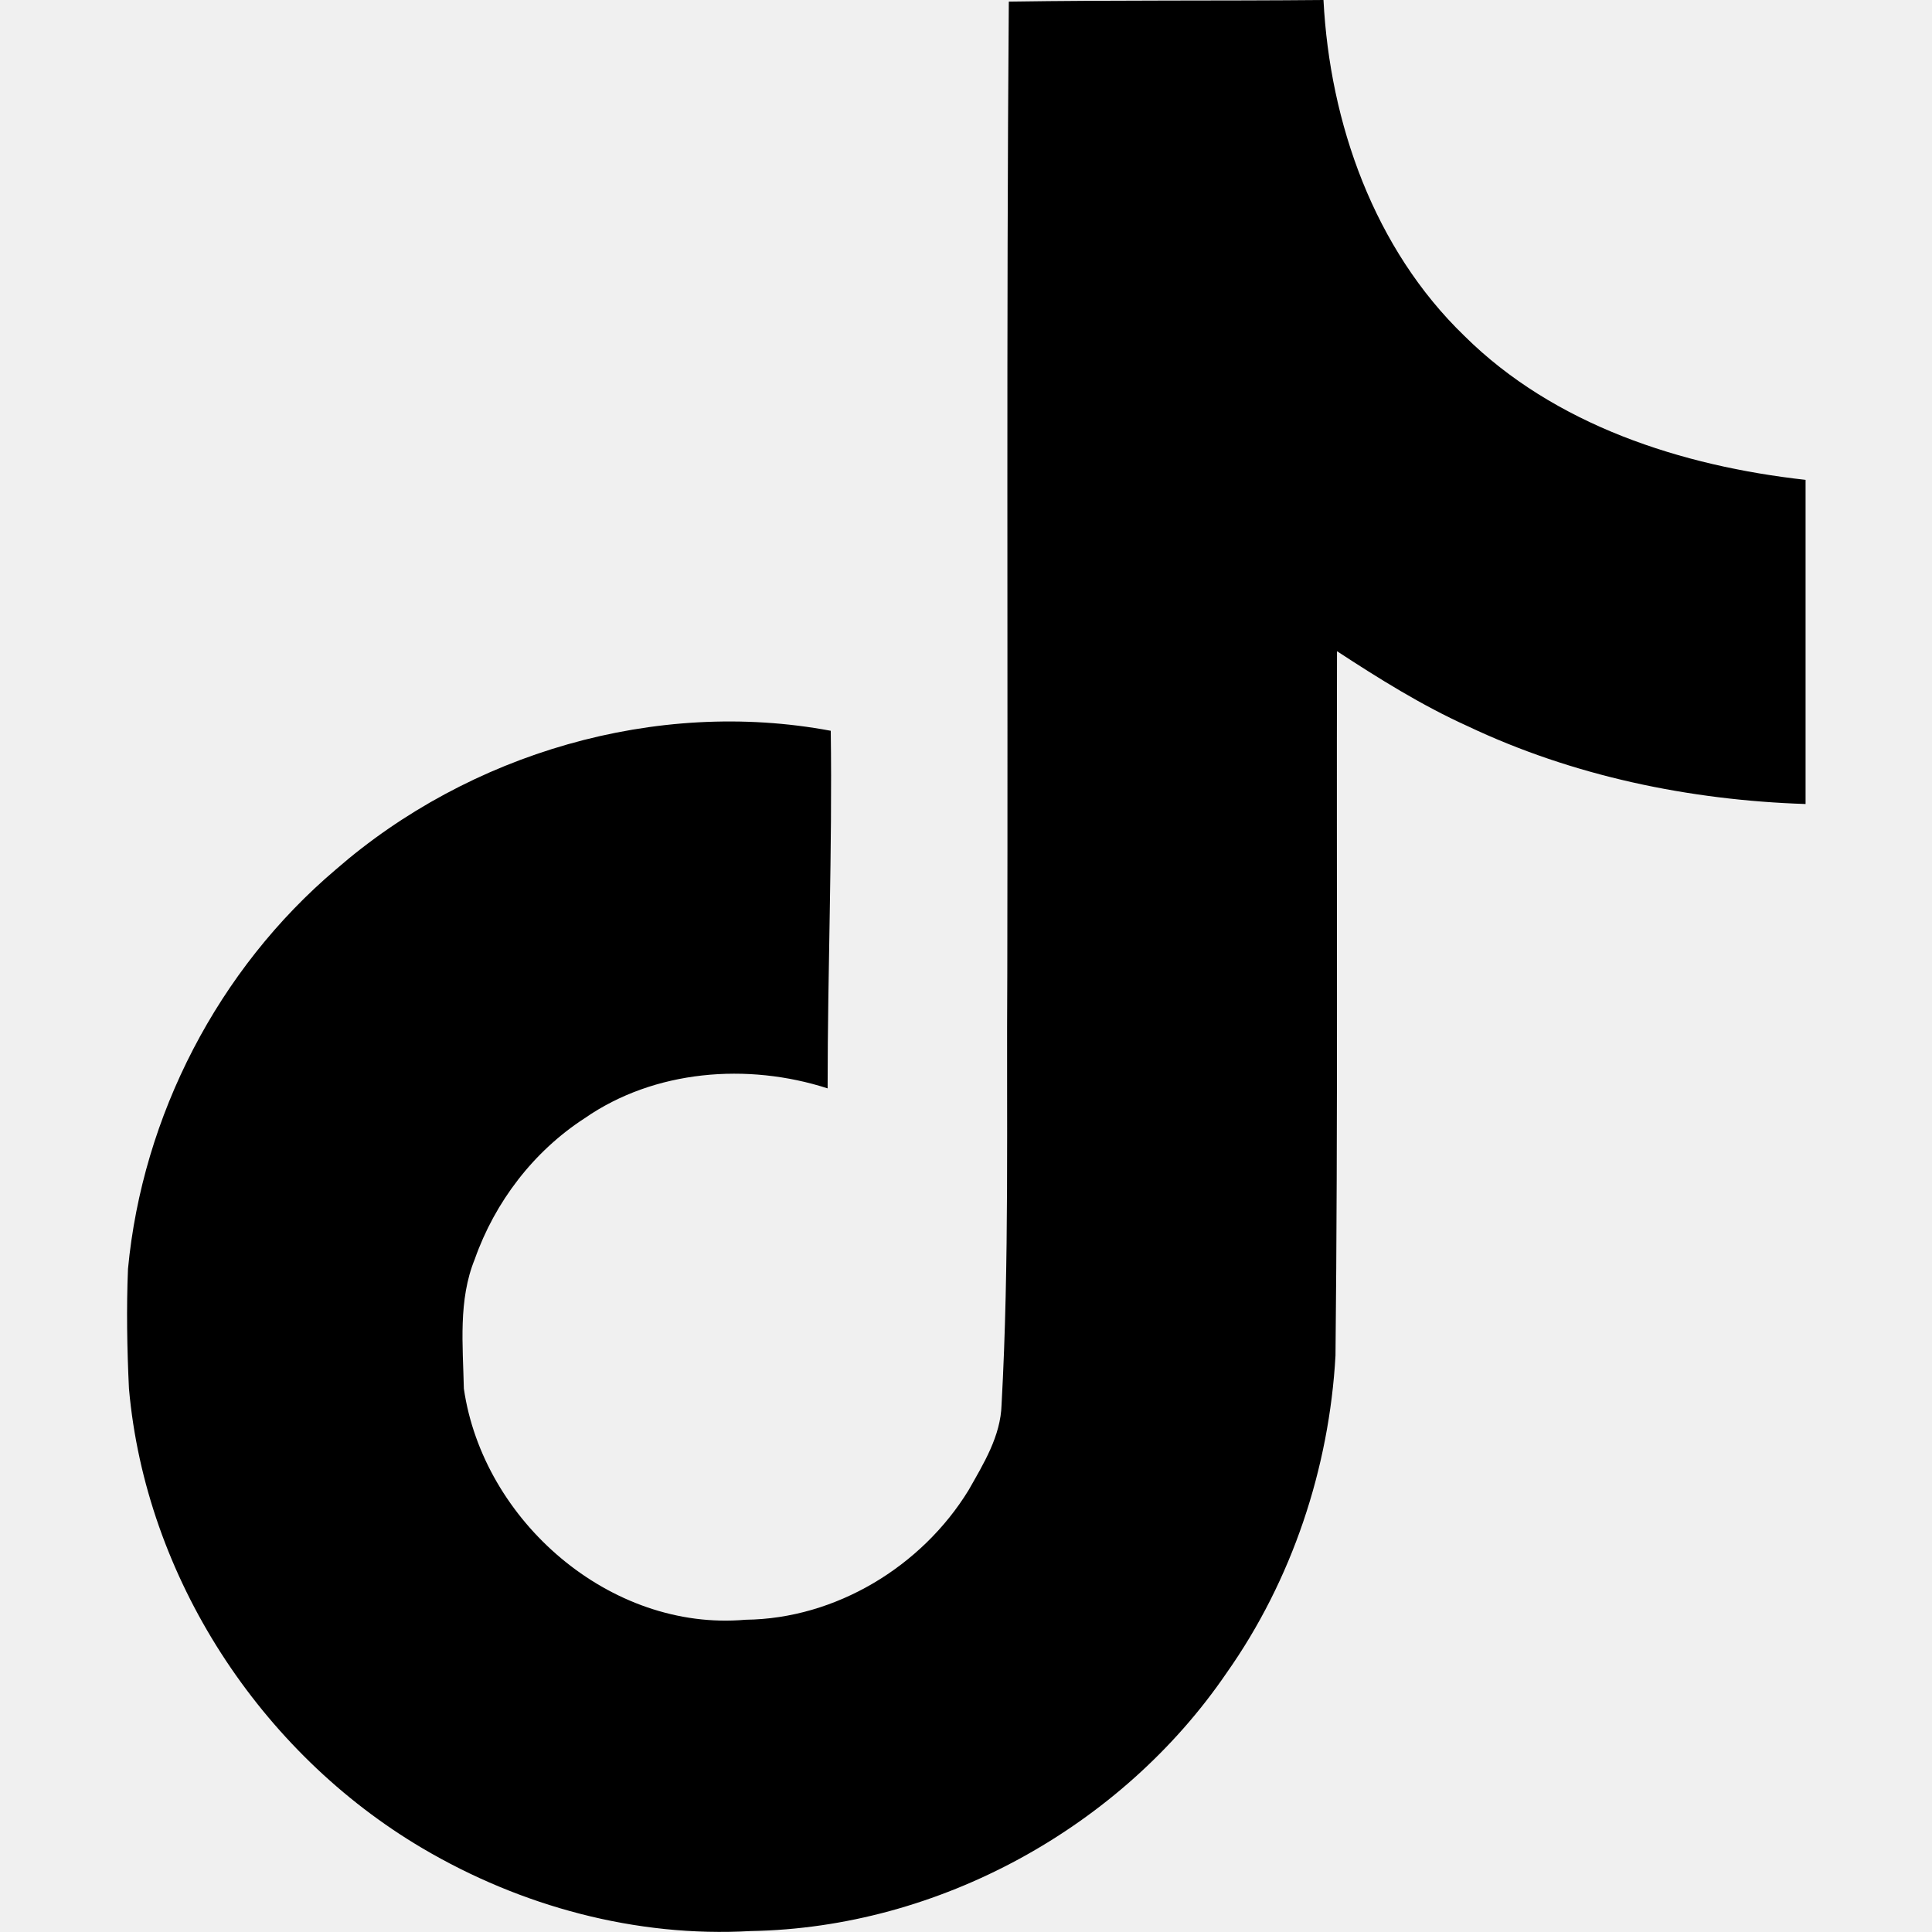
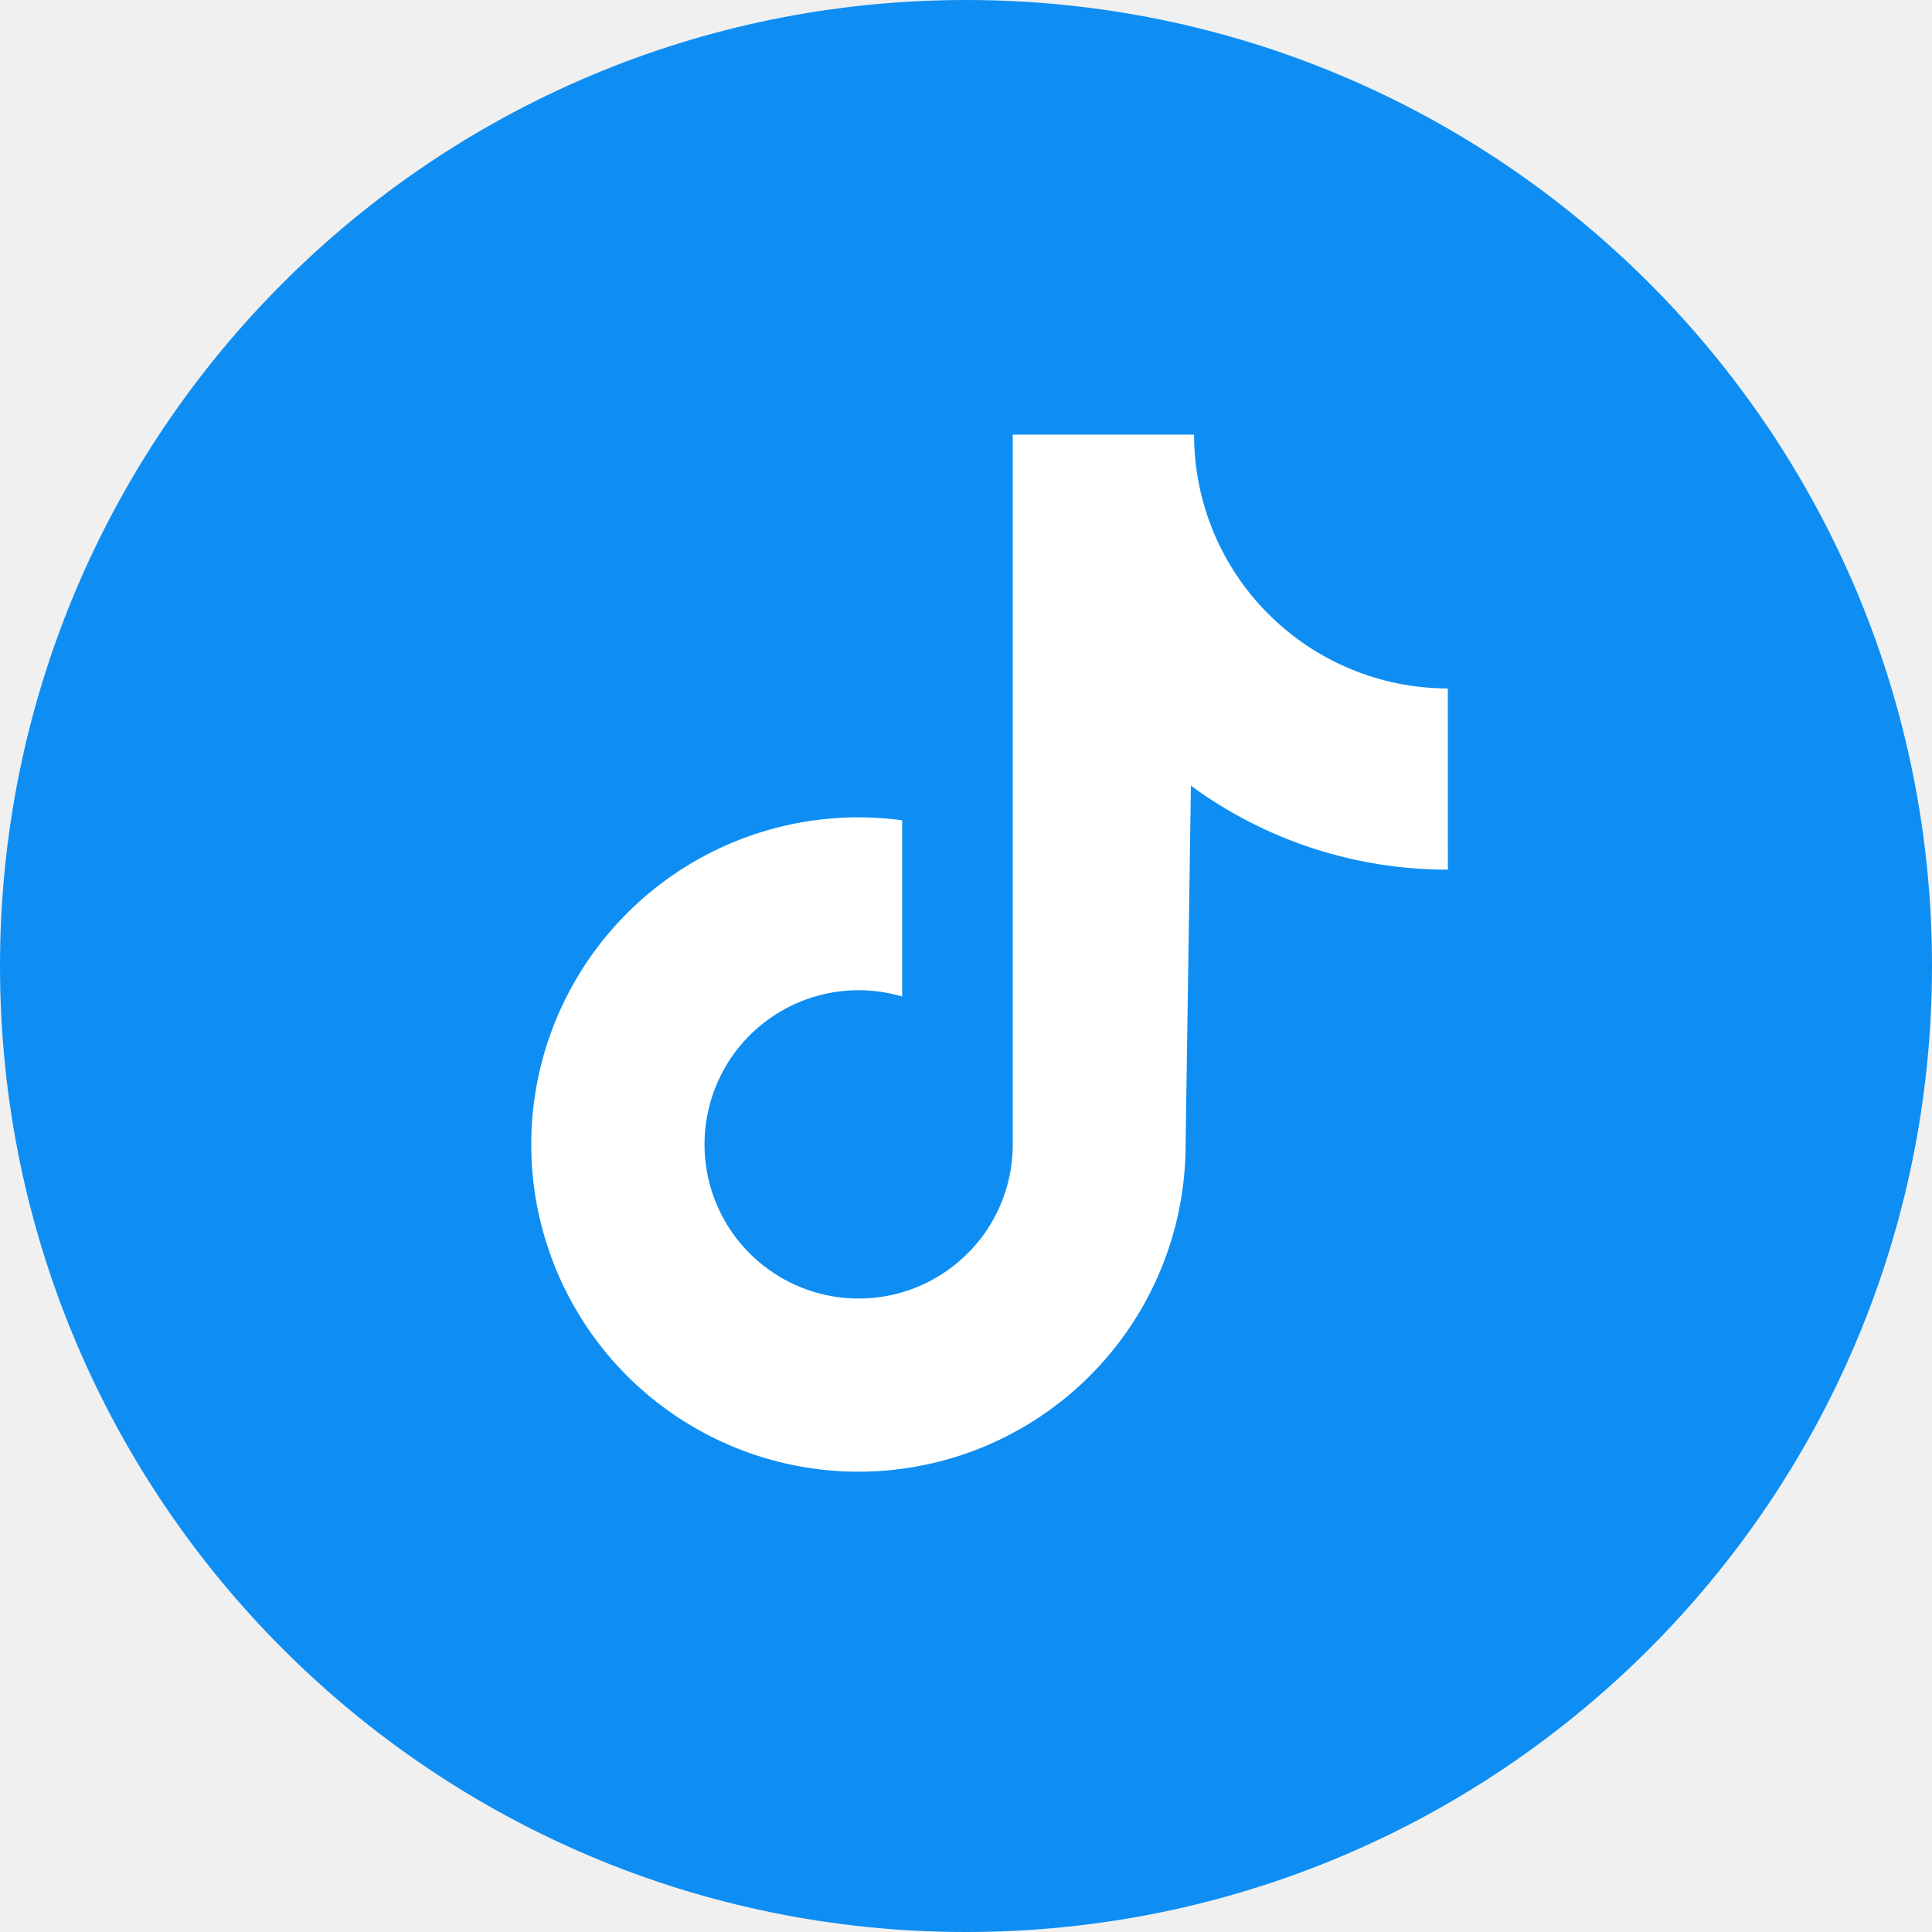
- <svg xmlns="http://www.w3.org/2000/svg" width="32" height="32" viewBox="0 0 32 32">
-   <path d="M16.708 0.027c1.745-0.027 3.48-0.011 5.213-0.027 0.105 2.041 0.839 4.12 2.333 5.563 1.491 1.479 3.6 2.156 5.652 2.385v5.369c-1.923-0.063-3.855-0.463-5.6-1.291-0.76-0.344-1.468-0.787-2.161-1.24-0.009 3.896 0.016 7.787-0.025 11.667-0.104 1.864-0.719 3.719-1.803 5.255-1.744 2.557-4.771 4.224-7.88 4.276-1.907 0.109-3.812-0.411-5.437-1.369-2.693-1.588-4.588-4.495-4.864-7.615-0.032-0.667-0.043-1.333-0.016-1.984 0.24-2.537 1.495-4.964 3.443-6.615 2.208-1.923 5.301-2.839 8.197-2.297 0.027 1.975-0.052 3.948-0.052 5.923-1.323-0.428-2.869-0.308-4.025 0.495-0.844 0.547-1.485 1.385-1.819 2.333-0.276 0.676-0.197 1.427-0.181 2.145 0.317 2.188 2.421 4.027 4.667 3.828 1.489-0.016 2.916-0.88 3.692-2.145 0.251-0.443 0.532-0.896 0.547-1.417 0.131-2.385 0.079-4.76 0.095-7.145 0.011-5.375-0.016-10.735 0.025-16.093z" />
+ <svg xmlns="http://www.w3.org/2000/svg" width="24" height="24" viewBox="0 0 24 24" fill="none">
+   <g clip-path="url(#clip0_1763_34497)">
+     <rect width="24" height="24" rx="12" fill="#0E8EF3" />
+     <path d="M17.985 8.552C17.149 8.552 16.348 8.219 15.757 7.628C15.165 7.037 14.833 6.235 14.833 5.399H12.581V14.218C12.581 14.62 12.454 15.012 12.219 15.338C11.983 15.663 11.651 15.907 11.269 16.034C10.888 16.16 10.476 16.163 10.092 16.043C9.709 15.922 9.373 15.684 9.132 15.362C8.892 15.04 8.758 14.65 8.752 14.248C8.745 13.846 8.865 13.453 9.094 13.122C9.324 12.792 9.651 12.543 10.031 12.409C10.41 12.276 10.822 12.265 11.207 12.379V10.19C10.387 10.079 9.554 10.221 8.817 10.597C8.08 10.973 7.476 11.565 7.084 12.293C6.692 13.022 6.532 13.852 6.625 14.674C6.718 15.496 7.06 16.27 7.604 16.893C8.148 17.515 8.87 17.957 9.672 18.159C10.474 18.361 11.318 18.313 12.092 18.023C12.867 17.732 13.534 17.212 14.005 16.532C14.476 15.852 14.728 15.045 14.728 14.218L14.794 9.76C15.719 10.44 16.838 10.805 17.986 10.803L17.985 8.552Z" fill="white" />
+   </g>
+   <defs>
+     <clipPath id="clip0_1763_34497">
+       <rect width="24" height="24" fill="white" />
+     </clipPath>
+   </defs>
</svg>
